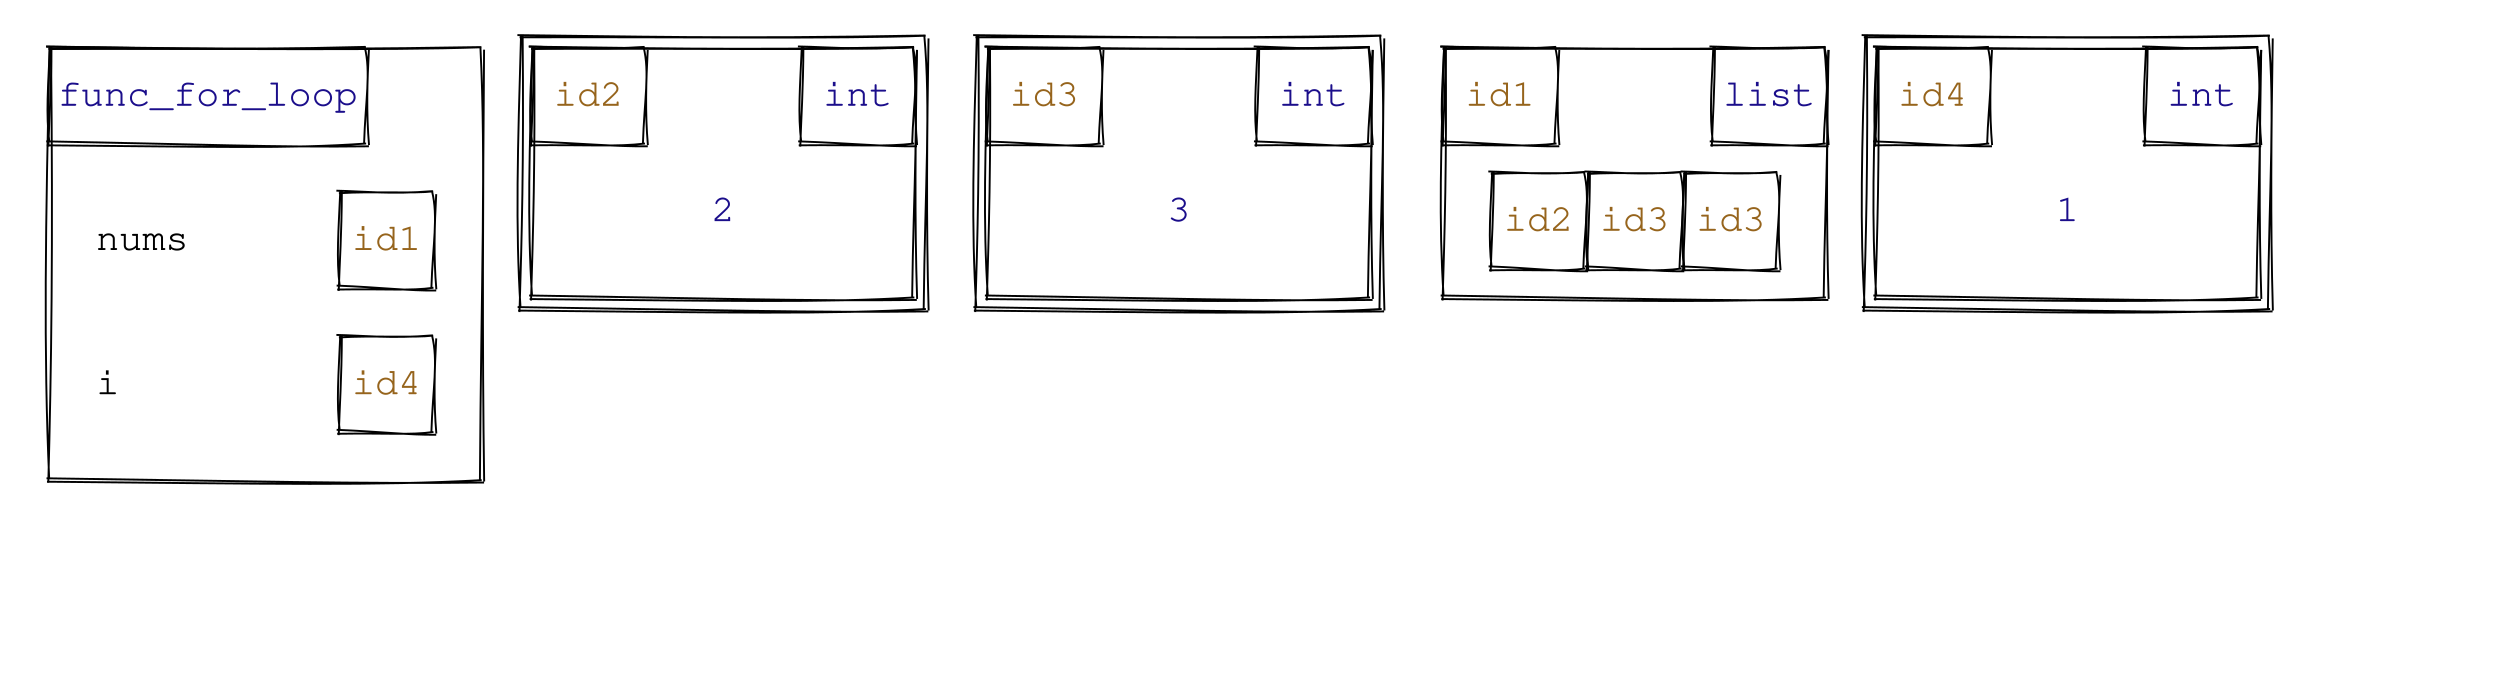
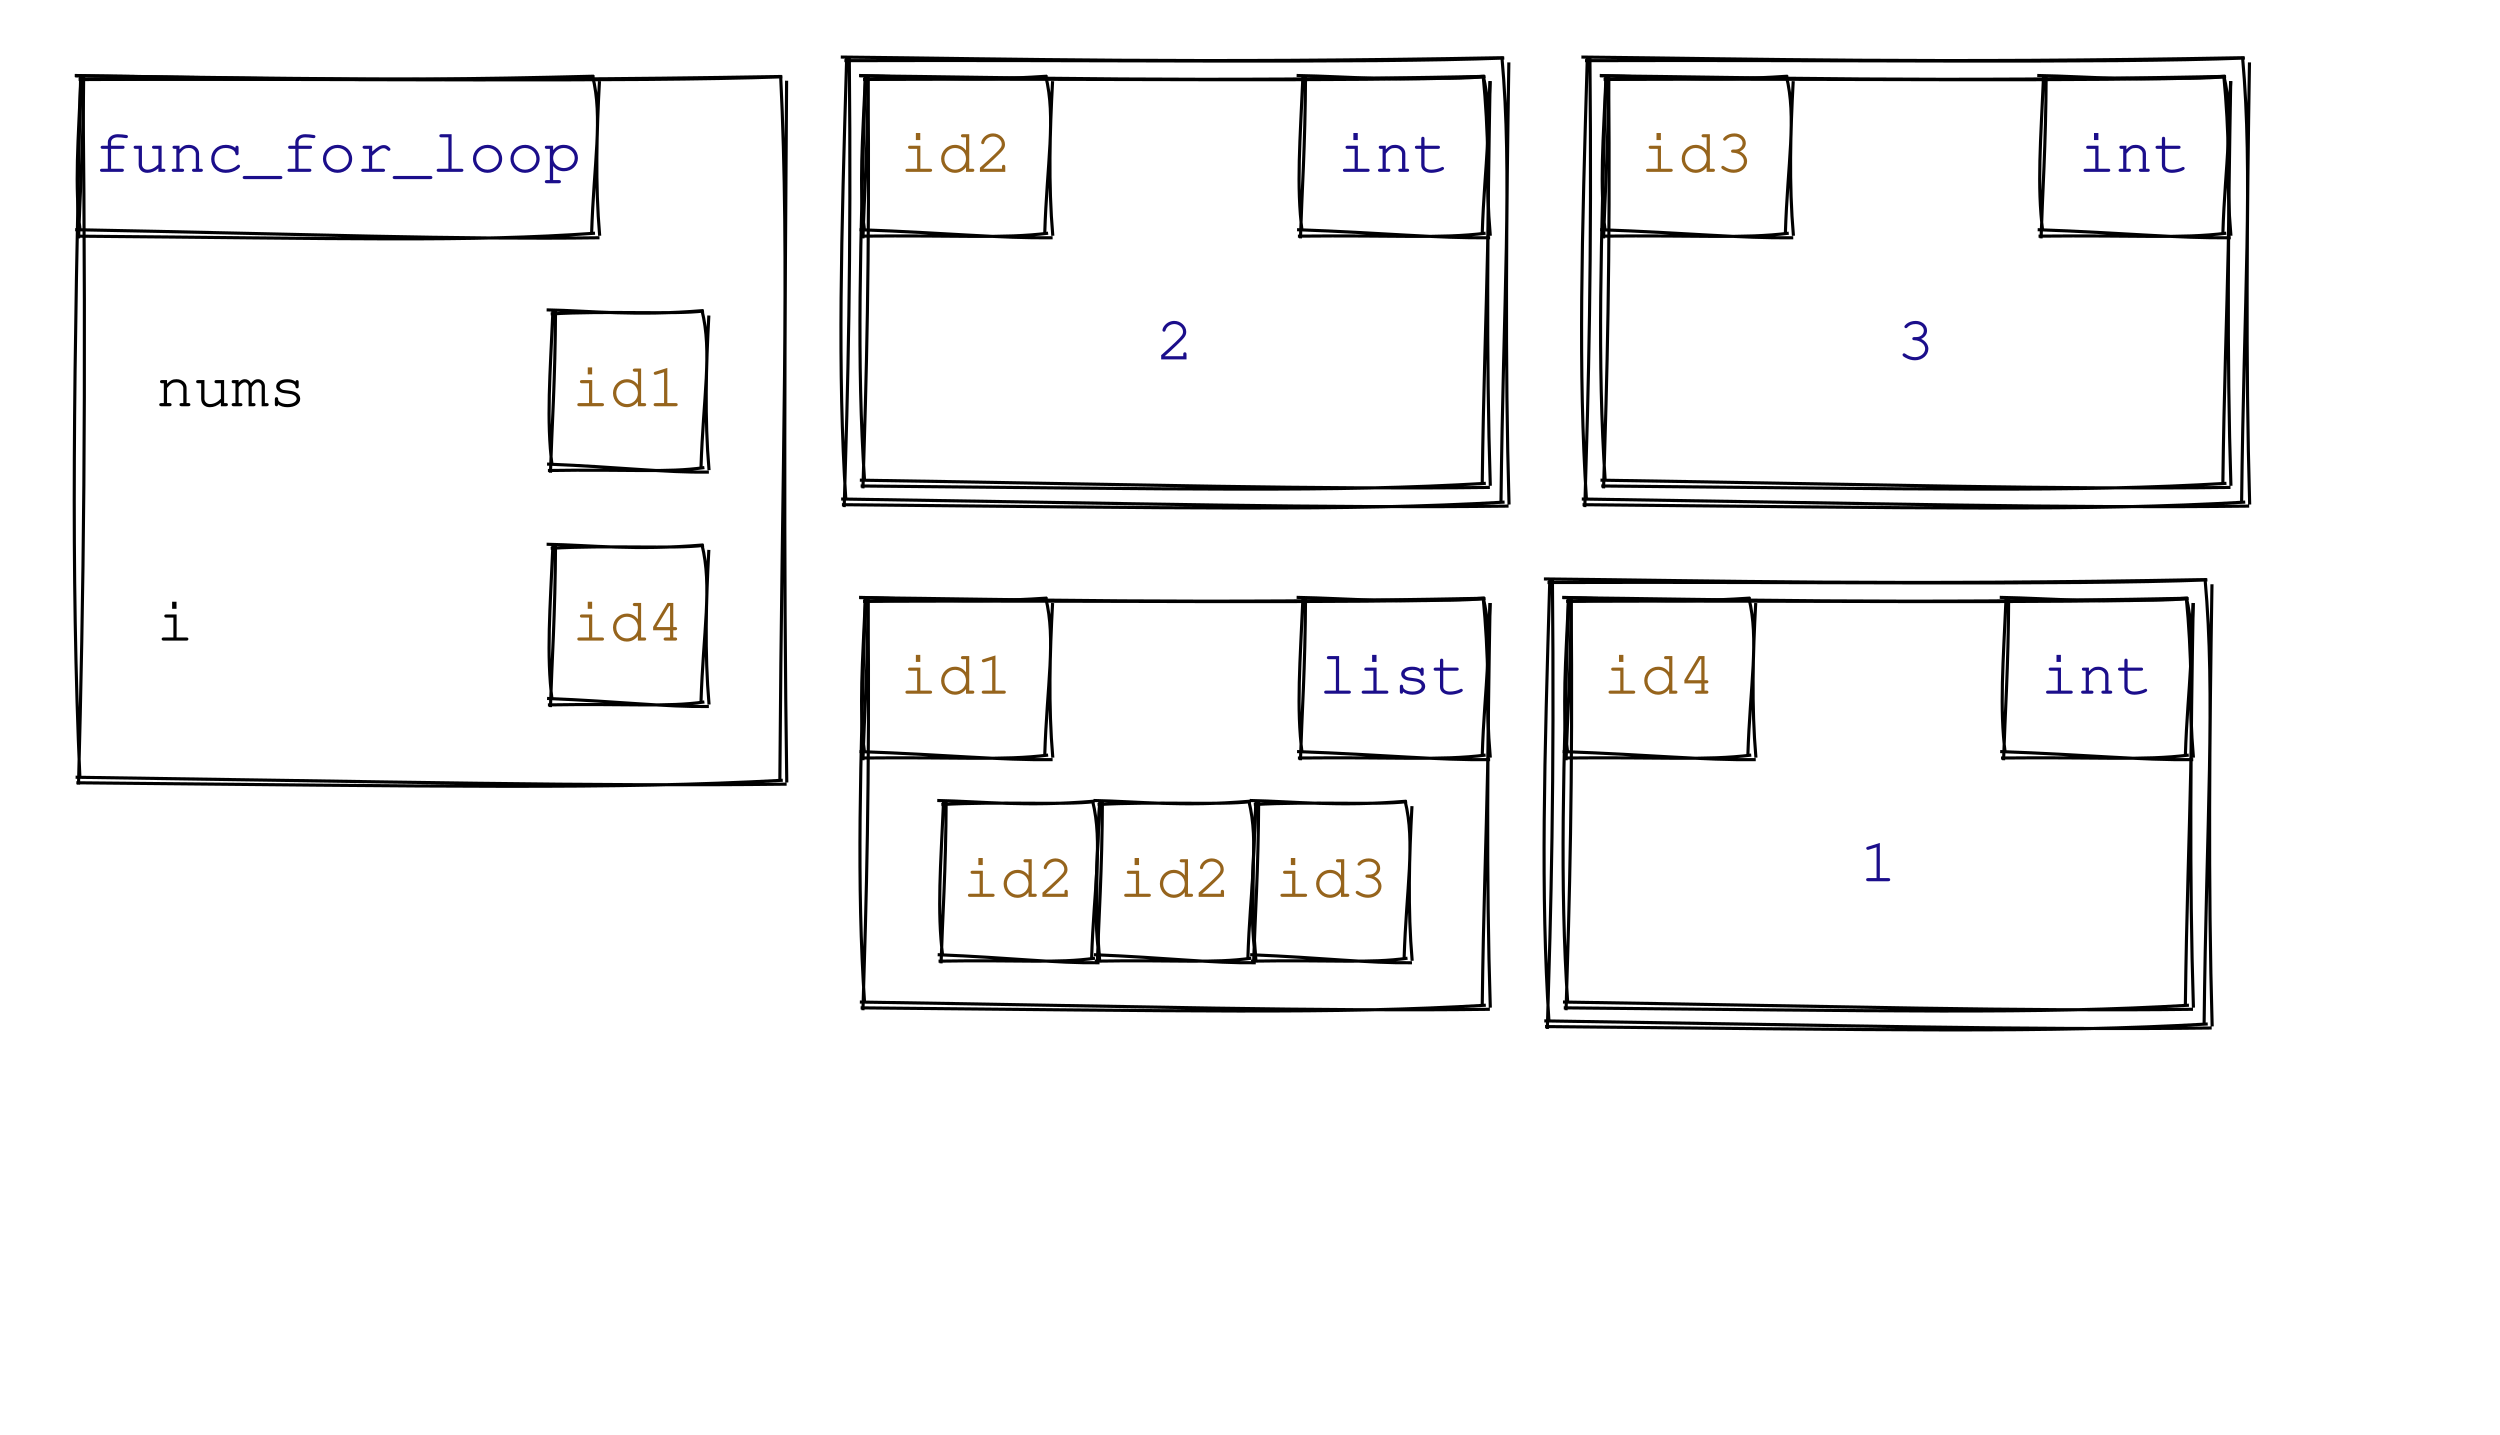
- <svg xmlns="http://www.w3.org/2000/svg" width="1300" height="350">
+ <svg xmlns="http://www.w3.org/2000/svg" width="800" height="459">
  <style>
        text {
            font-family: Consolas, Courier;
            font-size: 20px;
        }
        text.default {
            fill: rgb(0, 0, 0);
            text-anchor: middle;
        }
        text.attribute {
            fill: rgb(27, 14, 139);
            text-anchor: start;
        }
        text.variable {
            fill: rgb(0, 0, 0);
            text-anchor: start;
        }
        text.id { 
            fill: rgb(150, 100, 28);
            text-anchor: middle;
        }
        text.type {
            fill: rgb(27, 14, 139);
            text-anchor: middle;
        }
        text.value {
            fill: rgb(27, 14, 139);
            text-anchor: middle;
        }
        path {
            stroke: rgb(0, 0, 0);
        }
    </style>
  <g>
    <path d="M24.072 24.278 C83.29 24.842, 141.576 26.353, 250.207 24.47 M25.192 25.402 C112.117 25.154, 201.315 26.346, 250.383 24.582 M249.81 24.351 C252.785 84.446, 250.219 145.063, 249.551 249.84 M251.714 25.825 C251.153 102.629, 250.72 179.808, 251.768 250.385 M251.716 250.926 C189.007 251.691, 125.955 250.139, 24.192 248.717 M250.485 249.682 C195.888 252.654, 141.857 251.602, 24.43 250.487 M25.122 251.097 C26.698 191.388, 27.651 130.866, 26.524 24.084 M25.582 249.196 C22.621 182.972, 23.687 116.967, 25.809 24.34" stroke="rgb(0, 0, 0)" stroke-width="1" fill="none" />
  </g>
  <g>
    <path d="M174.917 99.157 C189.414 99.452, 202.823 101.217, 225.074 99.382 M176.224 100.47 C194.497 99.354, 215.424 100.746, 225.279 99.512 M224.614 99.244 C228.001 112.835, 225.012 127.036, 224.312 149.813 M226.831 100.962 C225.953 117.128, 225.449 133.733, 226.895 150.449 M226.836 151.081 C212.802 151.264, 198.367 149.452, 175.057 148.503 M225.399 149.628 C213.161 151.342, 201.584 150.114, 175.334 150.568 M176.142 151.278 C176.568 137.087, 177.678 121.949, 177.775 98.933 M176.678 149.063 C174.806 134.399, 176.048 119.991, 176.942 99.231" stroke="rgb(0, 0, 0)" stroke-width="1" fill="none" />
  </g>
  <text x="50" y="130" class="variable">nums</text>
  <text x="201" y="130" class="id">id1</text>
  <g>
    <path d="M174.917 174.157 C189.414 174.452, 202.823 176.217, 225.074 174.382 M176.224 175.47 C194.497 174.354, 215.424 175.746, 225.279 174.512 M224.614 174.244 C228.001 187.835, 225.012 202.036, 224.312 224.813 M226.831 175.962 C225.953 192.128, 225.449 208.733, 226.895 225.449 M226.836 226.081 C212.802 226.264, 198.367 224.452, 175.057 223.503 M225.399 224.628 C213.161 226.342, 201.584 225.114, 175.334 225.568 M176.142 226.278 C176.568 212.087, 177.678 196.949, 177.775 173.933 M176.678 224.063 C174.806 209.399, 176.048 194.991, 176.942 174.231" stroke="rgb(0, 0, 0)" stroke-width="1" fill="none" />
  </g>
  <text x="50" y="205" class="variable">i</text>
  <text x="201" y="205" class="id">id4</text>
  <g>
    <path d="M23.917 24.157 C68.052 24.692, 111.099 26.456, 190.074 24.382 M25.224 25.47 C88.633 24.898, 154.696 26.29, 190.279 24.512 M189.614 24.244 C193.001 37.835, 190.012 52.036, 189.312 74.813 M191.831 25.962 C190.953 42.128, 190.449 58.733, 191.895 75.449 M191.836 76.081 C145.702 76.732, 99.168 74.92, 24.057 73.503 M190.399 74.628 C150.224 77.499, 110.71 76.272, 24.334 75.568 M25.142 76.278 C25.568 62.087, 26.678 46.949, 26.775 23.933 M25.678 74.063 C23.806 59.399, 25.048 44.991, 25.942 24.231" stroke="rgb(0, 0, 0)" stroke-width="1" fill="none" />
  </g>
  <text x="108" y="55" class="type">func_for_loop</text>
  <g>
    <path d="M275.026 24.241 C327.675 24.786, 379.345 26.373, 475.167 24.444 M276.201 25.423 C352.958 25.052, 432.104 26.304, 475.352 24.561 M474.614 24.244 C478.037 59.113, 475.048 94.591, 474.312 154.813 M476.831 25.962 C476.056 69.776, 475.552 114.028, 476.895 155.449 M476.752 155.973 C421.23 156.682, 365.347 155.051, 275.151 153.652 M475.459 154.666 C427.115 157.555, 379.366 156.45, 275.401 155.512 M276.142 156.278 C277.213 121.205, 278.323 85.185, 277.775 23.933 M276.678 154.063 C274.085 115.833, 275.327 77.859, 276.942 24.231" stroke="rgb(0, 0, 0)" stroke-width="1" fill="none" />
  </g>
  <g>
    <path d="M269.047 18.258 C324.728 18.812, 379.452 20.365, 481.185 18.456 M270.197 19.413 C351.647 19.1, 435.432 20.325, 481.366 18.571 M480.614 18.244 C484.042 56.305, 481.053 94.974, 480.312 160.813 M482.831 19.962 C482.071 67.923, 481.567 116.323, 482.895 161.449 M482.736 161.952 C423.896 162.688, 364.705 161.093, 269.17 159.682 M481.471 160.673 C430.241 163.603, 379.593 162.523, 269.414 161.5 M270.142 162.278 C271.31 124.073, 272.42 84.92, 271.775 17.933 M270.678 160.063 C267.977 118.298, 269.219 76.789, 270.942 18.231" stroke="rgb(0, 0, 0)" stroke-width="1" fill="none" />
  </g>
  <text x="376" y="115" class="value">2</text>
  <g>
    <path d="M274.917 24.157 C291.969 24.473, 307.933 26.237, 335.074 24.382 M276.224 25.47 C298.388 24.401, 323.206 25.793, 335.279 24.512 M334.614 24.244 C338.001 37.835, 335.012 52.036, 334.312 74.813 M336.831 25.962 C335.953 42.128, 335.449 58.733, 336.895 75.449 M336.836 76.081 C320.035 76.304, 302.833 74.492, 275.057 73.503 M335.399 74.628 C320.753 76.441, 306.767 75.214, 275.334 75.568 M276.142 76.278 C276.568 62.087, 277.678 46.949, 277.775 23.933 M276.678 74.063 C274.806 59.399, 276.048 44.991, 276.942 24.231" stroke="rgb(0, 0, 0)" stroke-width="1" fill="none" />
  </g>
  <g>
    <path d="M414.917 24.157 C431.969 24.473, 447.933 26.237, 475.074 24.382 M416.224 25.47 C438.388 24.401, 463.206 25.793, 475.279 24.512 M474.614 24.244 C478.001 37.835, 475.012 52.036, 474.312 74.813 M476.831 25.962 C475.953 42.128, 475.449 58.733, 476.895 75.449 M476.836 76.081 C460.035 76.304, 442.833 74.492, 415.057 73.503 M475.399 74.628 C460.753 76.441, 446.767 75.214, 415.334 75.568 M416.142 76.278 C416.568 62.087, 417.678 46.949, 417.775 23.933 M416.678 74.063 C414.806 59.399, 416.048 44.991, 416.942 24.231" stroke="rgb(0, 0, 0)" stroke-width="1" fill="none" />
  </g>
  <text x="306" y="55" class="id">id2</text>
  <text x="446" y="55" class="type">int</text>
  <g>
    <path d="M512.026 24.241 C564.675 24.786, 616.345 26.373, 712.167 24.444 M513.201 25.423 C589.958 25.052, 669.104 26.304, 712.352 24.561 M711.614 24.244 C715.037 59.113, 712.048 94.591, 711.312 154.813 M713.831 25.962 C713.056 69.776, 712.552 114.028, 713.895 155.449 M713.752 155.973 C658.23 156.682, 602.347 155.051, 512.151 153.652 M712.459 154.666 C664.115 157.555, 616.366 156.45, 512.401 155.512 M513.142 156.278 C514.213 121.205, 515.323 85.185, 514.775 23.933 M513.678 154.063 C511.085 115.833, 512.327 77.859, 513.942 24.231" stroke="rgb(0, 0, 0)" stroke-width="1" fill="none" />
  </g>
  <g>
    <path d="M506.047 18.258 C561.728 18.812, 616.452 20.365, 718.185 18.456 M507.197 19.413 C588.647 19.1, 672.432 20.325, 718.366 18.571 M717.614 18.244 C721.042 56.305, 718.053 94.974, 717.312 160.813 M719.831 19.962 C719.071 67.923, 718.567 116.323, 719.895 161.449 M719.736 161.952 C660.896 162.688, 601.705 161.093, 506.17 159.682 M718.471 160.673 C667.241 163.603, 616.593 162.523, 506.414 161.5 M507.142 162.278 C508.31 124.073, 509.42 84.92, 508.775 17.933 M507.678 160.063 C504.977 118.298, 506.219 76.789, 507.942 18.231" stroke="rgb(0, 0, 0)" stroke-width="1" fill="none" />
  </g>
  <text x="613" y="115" class="value">3</text>
  <g>
    <path d="M511.917 24.157 C528.969 24.473, 544.933 26.237, 572.074 24.382 M513.224 25.47 C535.388 24.401, 560.206 25.793, 572.279 24.512 M571.614 24.244 C575.001 37.835, 572.012 52.036, 571.312 74.813 M573.831 25.962 C572.953 42.128, 572.449 58.733, 573.895 75.449 M573.836 76.081 C557.035 76.304, 539.833 74.492, 512.057 73.503 M572.399 74.628 C557.753 76.441, 543.767 75.214, 512.334 75.568 M513.142 76.278 C513.568 62.087, 514.678 46.949, 514.775 23.933 M513.678 74.063 C511.806 59.399, 513.048 44.991, 513.942 24.231" stroke="rgb(0, 0, 0)" stroke-width="1" fill="none" />
  </g>
  <g>
    <path d="M651.917 24.157 C668.969 24.473, 684.933 26.237, 712.074 24.382 M653.224 25.47 C675.388 24.401, 700.206 25.793, 712.279 24.512 M711.614 24.244 C715.001 37.835, 712.012 52.036, 711.312 74.813 M713.831 25.962 C712.953 42.128, 712.449 58.733, 713.895 75.449 M713.836 76.081 C697.035 76.304, 679.833 74.492, 652.057 73.503 M712.399 74.628 C697.753 76.441, 683.767 75.214, 652.334 75.568 M653.142 76.278 C653.568 62.087, 654.678 46.949, 654.775 23.933 M653.678 74.063 C651.806 59.399, 653.048 44.991, 653.942 24.231" stroke="rgb(0, 0, 0)" stroke-width="1" fill="none" />
  </g>
  <text x="543" y="55" class="id">id3</text>
  <text x="683" y="55" class="type">int</text>
  <g>
-     <path d="M749.026 24.241 C801.675 24.786, 853.345 26.373, 949.167 24.444 M750.201 25.423 C826.958 25.052, 906.104 26.304, 949.352 24.561 M948.614 24.244 C952.037 59.113, 949.048 94.591, 948.312 154.813 M950.831 25.962 C950.056 69.776, 949.552 114.028, 950.895 155.449 M950.752 155.973 C895.23 156.682, 839.347 155.051, 749.151 153.652 M949.459 154.666 C901.115 157.555, 853.366 156.45, 749.401 155.512 M750.142 156.278 C751.213 121.205, 752.323 85.185, 751.775 23.933 M750.678 154.063 C748.085 115.833, 749.327 77.859, 750.942 24.231" stroke="rgb(0, 0, 0)" stroke-width="1" fill="none" />
+     <path d="M275.026 191.241 C327.675 191.786, 379.345 193.373, 475.167 191.444 M276.201 192.423 C352.958 192.052, 432.104 193.304, 475.352 191.561 M474.614 191.244 C478.037 226.113, 475.048 261.591, 474.312 321.813 M476.831 192.962 C476.056 236.776, 475.552 281.028, 476.895 322.449 M476.752 322.973 C421.23 323.682, 365.347 322.051, 275.151 320.652 M475.459 321.666 C427.115 324.555, 379.366 323.45, 275.401 322.512 M276.142 323.278 C277.213 288.205, 278.323 252.185, 277.775 190.933 M276.678 321.063 C274.085 282.833, 275.327 244.859, 276.942 191.231" stroke="rgb(0, 0, 0)" stroke-width="1" fill="none" />
  </g>
  <g>
-     <path d="M773.917 89.157 C788.414 89.452, 801.823 91.217, 824.074 89.382 M775.224 90.47 C793.497 89.354, 814.424 90.746, 824.279 89.512 M823.614 89.244 C827.001 102.835, 824.012 117.036, 823.312 139.813 M825.831 90.962 C824.953 107.128, 824.449 123.733, 825.895 140.449 M825.836 141.081 C811.802 141.264, 797.367 139.452, 774.057 138.503 M824.399 139.628 C812.161 141.342, 800.584 140.114, 774.334 140.568 M775.142 141.278 C775.568 127.087, 776.678 111.949, 776.775 88.933 M775.678 139.063 C773.806 124.399, 775.048 109.991, 775.942 89.231" stroke="rgb(0, 0, 0)" stroke-width="1" fill="none" />
+     <path d="M299.917 256.157 C314.414 256.452, 327.823 258.217, 350.074 256.382 M301.224 257.47 C319.497 256.354, 340.424 257.746, 350.279 256.512 M349.614 256.244 C353.001 269.835, 350.012 284.036, 349.312 306.813 M351.831 257.962 C350.953 274.128, 350.449 290.733, 351.895 307.449 M351.836 308.081 C337.802 308.264, 323.367 306.452, 300.057 305.503 M350.399 306.628 C338.161 308.342, 326.584 307.114, 300.334 307.568 M301.142 308.278 C301.568 294.087, 302.678 278.949, 302.775 255.933 M301.678 306.063 C299.806 291.399, 301.048 276.991, 301.942 256.231" stroke="rgb(0, 0, 0)" stroke-width="1" fill="none" />
  </g>
-   <text x="800" y="120" class="id">id2</text>
+   <text x="326" y="287" class="id">id2</text>
  <g>
-     <path d="M823.917 89.157 C838.414 89.452, 851.823 91.217, 874.074 89.382 M825.224 90.47 C843.497 89.354, 864.424 90.746, 874.279 89.512 M873.614 89.244 C877.001 102.835, 874.012 117.036, 873.312 139.813 M875.831 90.962 C874.953 107.128, 874.449 123.733, 875.895 140.449 M875.836 141.081 C861.802 141.264, 847.367 139.452, 824.057 138.503 M874.399 139.628 C862.161 141.342, 850.584 140.114, 824.334 140.568 M825.142 141.278 C825.568 127.087, 826.678 111.949, 826.775 88.933 M825.678 139.063 C823.806 124.399, 825.048 109.991, 825.942 89.231" stroke="rgb(0, 0, 0)" stroke-width="1" fill="none" />
+     <path d="M349.917 256.157 C364.414 256.452, 377.823 258.217, 400.074 256.382 M351.224 257.47 C369.497 256.354, 390.424 257.746, 400.279 256.512 M399.614 256.244 C403.001 269.835, 400.012 284.036, 399.312 306.813 M401.831 257.962 C400.953 274.128, 400.449 290.733, 401.895 307.449 M401.836 308.081 C387.802 308.264, 373.367 306.452, 350.057 305.503 M400.399 306.628 C388.161 308.342, 376.584 307.114, 350.334 307.568 M351.142 308.278 C351.568 294.087, 352.678 278.949, 352.775 255.933 M351.678 306.063 C349.806 291.399, 351.048 276.991, 351.942 256.231" stroke="rgb(0, 0, 0)" stroke-width="1" fill="none" />
  </g>
-   <text x="850" y="120" class="id">id3</text>
+   <text x="376" y="287" class="id">id2</text>
  <g>
-     <path d="M873.917 89.157 C888.414 89.452, 901.823 91.217, 924.074 89.382 M875.224 90.47 C893.497 89.354, 914.424 90.746, 924.279 89.512 M923.614 89.244 C927.001 102.835, 924.012 117.036, 923.312 139.813 M925.831 90.962 C924.953 107.128, 924.449 123.733, 925.895 140.449 M925.836 141.081 C911.802 141.264, 897.367 139.452, 874.057 138.503 M924.399 139.628 C912.161 141.342, 900.584 140.114, 874.334 140.568 M875.142 141.278 C875.568 127.087, 876.678 111.949, 876.775 88.933 M875.678 139.063 C873.806 124.399, 875.048 109.991, 875.942 89.231" stroke="rgb(0, 0, 0)" stroke-width="1" fill="none" />
+     <path d="M399.917 256.157 C414.414 256.452, 427.823 258.217, 450.074 256.382 M401.224 257.47 C419.497 256.354, 440.424 257.746, 450.279 256.512 M449.614 256.244 C453.001 269.835, 450.012 284.036, 449.312 306.813 M451.831 257.962 C450.953 274.128, 450.449 290.733, 451.895 307.449 M451.836 308.081 C437.802 308.264, 423.367 306.452, 400.057 305.503 M450.399 306.628 C438.161 308.342, 426.584 307.114, 400.334 307.568 M401.142 308.278 C401.568 294.087, 402.678 278.949, 402.775 255.933 M401.678 306.063 C399.806 291.399, 401.048 276.991, 401.942 256.231" stroke="rgb(0, 0, 0)" stroke-width="1" fill="none" />
  </g>
-   <text x="900" y="120" class="id">id3</text>
+   <text x="426" y="287" class="id">id3</text>
  <g>
-     <path d="M748.917 24.157 C765.969 24.473, 781.933 26.237, 809.074 24.382 M750.224 25.47 C772.388 24.401, 797.206 25.793, 809.279 24.512 M808.614 24.244 C812.001 37.835, 809.012 52.036, 808.312 74.813 M810.831 25.962 C809.953 42.128, 809.449 58.733, 810.895 75.449 M810.836 76.081 C794.035 76.304, 776.833 74.492, 749.057 73.503 M809.399 74.628 C794.753 76.441, 780.767 75.214, 749.334 75.568 M750.142 76.278 C750.568 62.087, 751.678 46.949, 751.775 23.933 M750.678 74.063 C748.806 59.399, 750.048 44.991, 750.942 24.231" stroke="rgb(0, 0, 0)" stroke-width="1" fill="none" />
+     <path d="M274.917 191.157 C291.969 191.473, 307.933 193.237, 335.074 191.382 M276.224 192.47 C298.388 191.401, 323.206 192.793, 335.279 191.512 M334.614 191.244 C338.001 204.835, 335.012 219.036, 334.312 241.813 M336.831 192.962 C335.953 209.128, 335.449 225.733, 336.895 242.449 M336.836 243.081 C320.035 243.304, 302.833 241.492, 275.057 240.503 M335.399 241.628 C320.753 243.441, 306.767 242.214, 275.334 242.568 M276.142 243.278 C276.568 229.087, 277.678 213.949, 277.775 190.933 M276.678 241.063 C274.806 226.399, 276.048 211.991, 276.942 191.231" stroke="rgb(0, 0, 0)" stroke-width="1" fill="none" />
  </g>
  <g>
-     <path d="M888.917 24.157 C905.969 24.473, 921.933 26.237, 949.074 24.382 M890.224 25.47 C912.388 24.401, 937.206 25.793, 949.279 24.512 M948.614 24.244 C952.001 37.835, 949.012 52.036, 948.312 74.813 M950.831 25.962 C949.953 42.128, 949.449 58.733, 950.895 75.449 M950.836 76.081 C934.035 76.304, 916.833 74.492, 889.057 73.503 M949.399 74.628 C934.753 76.441, 920.767 75.214, 889.334 75.568 M890.142 76.278 C890.568 62.087, 891.678 46.949, 891.775 23.933 M890.678 74.063 C888.806 59.399, 890.048 44.991, 890.942 24.231" stroke="rgb(0, 0, 0)" stroke-width="1" fill="none" />
+     <path d="M414.917 191.157 C431.969 191.473, 447.933 193.237, 475.074 191.382 M416.224 192.47 C438.388 191.401, 463.206 192.793, 475.279 191.512 M474.614 191.244 C478.001 204.835, 475.012 219.036, 474.312 241.813 M476.831 192.962 C475.953 209.128, 475.449 225.733, 476.895 242.449 M476.836 243.081 C460.035 243.304, 442.833 241.492, 415.057 240.503 M475.399 241.628 C460.753 243.441, 446.767 242.214, 415.334 242.568 M416.142 243.278 C416.568 229.087, 417.678 213.949, 417.775 190.933 M416.678 241.063 C414.806 226.399, 416.048 211.991, 416.942 191.231" stroke="rgb(0, 0, 0)" stroke-width="1" fill="none" />
  </g>
-   <text x="780" y="55" class="id">id1</text>
-   <text x="920" y="55" class="type">list</text>
+   <text x="306" y="222" class="id">id1</text>
+   <text x="446" y="222" class="type">list</text>
  <g>
-     <path d="M974.026 24.241 C1026.675 24.786, 1078.345 26.373, 1174.167 24.444 M975.201 25.423 C1051.958 25.052, 1131.104 26.304, 1174.352 24.561 M1173.614 24.244 C1177.037 59.113, 1174.048 94.591, 1173.312 154.813 M1175.831 25.962 C1175.056 69.776, 1174.552 114.028, 1175.895 155.449 M1175.752 155.973 C1120.23 156.682, 1064.347 155.051, 974.151 153.652 M1174.459 154.666 C1126.115 157.555, 1078.366 156.45, 974.401 155.512 M975.142 156.278 C976.213 121.205, 977.323 85.185, 976.775 23.933 M975.678 154.063 C973.085 115.833, 974.327 77.859, 975.942 24.231" stroke="rgb(0, 0, 0)" stroke-width="1" fill="none" />
+     <path d="M500.026 191.241 C552.675 191.786, 604.345 193.373, 700.167 191.444 M501.201 192.423 C577.958 192.052, 657.104 193.304, 700.352 191.561 M699.614 191.244 C703.037 226.113, 700.048 261.591, 699.312 321.813 M701.831 192.962 C701.056 236.776, 700.552 281.028, 701.895 322.449 M701.752 322.973 C646.23 323.682, 590.347 322.051, 500.151 320.652 M700.459 321.666 C652.115 324.555, 604.366 323.45, 500.401 322.512 M501.142 323.278 C502.213 288.205, 503.323 252.185, 502.775 190.933 M501.678 321.063 C499.085 282.833, 500.327 244.859, 501.942 191.231" stroke="rgb(0, 0, 0)" stroke-width="1" fill="none" />
  </g>
  <g>
-     <path d="M968.047 18.258 C1023.728 18.812, 1078.452 20.365, 1180.185 18.456 M969.197 19.413 C1050.647 19.1, 1134.432 20.325, 1180.366 18.571 M1179.614 18.244 C1183.042 56.305, 1180.053 94.974, 1179.312 160.813 M1181.831 19.962 C1181.071 67.923, 1180.567 116.323, 1181.895 161.449 M1181.736 161.952 C1122.896 162.688, 1063.705 161.093, 968.17 159.682 M1180.471 160.673 C1129.241 163.603, 1078.593 162.523, 968.414 161.5 M969.142 162.278 C970.31 124.073, 971.42 84.92, 970.775 17.933 M969.678 160.063 C966.977 118.298, 968.219 76.789, 969.942 18.231" stroke="rgb(0, 0, 0)" stroke-width="1" fill="none" />
+     <path d="M494.047 185.258 C549.728 185.812, 604.452 187.365, 706.185 185.456 M495.197 186.413 C576.647 186.1, 660.432 187.325, 706.366 185.571 M705.614 185.244 C709.042 223.305, 706.053 261.974, 705.312 327.813 M707.831 186.962 C707.071 234.923, 706.567 283.323, 707.895 328.449 M707.736 328.952 C648.896 329.688, 589.705 328.093, 494.17 326.682 M706.471 327.673 C655.241 330.603, 604.593 329.523, 494.414 328.5 M495.142 329.278 C496.31 291.073, 497.42 251.92, 496.775 184.933 M495.678 327.063 C492.977 285.298, 494.219 243.789, 495.942 185.231" stroke="rgb(0, 0, 0)" stroke-width="1" fill="none" />
  </g>
-   <text x="1075" y="115" class="value">1</text>
+   <text x="601" y="282" class="value">1</text>
  <g>
-     <path d="M973.917 24.157 C990.969 24.473, 1006.933 26.237, 1034.074 24.382 M975.224 25.47 C997.388 24.401, 1022.206 25.793, 1034.279 24.512 M1033.614 24.244 C1037.001 37.835, 1034.012 52.036, 1033.312 74.813 M1035.831 25.962 C1034.953 42.128, 1034.449 58.733, 1035.895 75.449 M1035.836 76.081 C1019.035 76.304, 1001.833 74.492, 974.057 73.503 M1034.399 74.628 C1019.753 76.441, 1005.767 75.214, 974.334 75.568 M975.142 76.278 C975.568 62.087, 976.678 46.949, 976.775 23.933 M975.678 74.063 C973.806 59.399, 975.048 44.991, 975.942 24.231" stroke="rgb(0, 0, 0)" stroke-width="1" fill="none" />
+     <path d="M499.917 191.157 C516.969 191.473, 532.933 193.237, 560.074 191.382 M501.224 192.47 C523.388 191.401, 548.206 192.793, 560.279 191.512 M559.614 191.244 C563.001 204.835, 560.012 219.036, 559.312 241.813 M561.831 192.962 C560.953 209.128, 560.449 225.733, 561.895 242.449 M561.836 243.081 C545.035 243.304, 527.833 241.492, 500.057 240.503 M560.399 241.628 C545.753 243.441, 531.767 242.214, 500.334 242.568 M501.142 243.278 C501.568 229.087, 502.678 213.949, 502.775 190.933 M501.678 241.063 C499.806 226.399, 501.048 211.991, 501.942 191.231" stroke="rgb(0, 0, 0)" stroke-width="1" fill="none" />
  </g>
  <g>
-     <path d="M1113.917 24.157 C1130.969 24.473, 1146.933 26.237, 1174.074 24.382 M1115.224 25.47 C1137.388 24.401, 1162.206 25.793, 1174.279 24.512 M1173.614 24.244 C1177.001 37.835, 1174.012 52.036, 1173.312 74.813 M1175.831 25.962 C1174.953 42.128, 1174.449 58.733, 1175.895 75.449 M1175.836 76.081 C1159.035 76.304, 1141.833 74.492, 1114.057 73.503 M1174.399 74.628 C1159.753 76.441, 1145.767 75.214, 1114.334 75.568 M1115.142 76.278 C1115.568 62.087, 1116.678 46.949, 1116.775 23.933 M1115.678 74.063 C1113.806 59.399, 1115.048 44.991, 1115.942 24.231" stroke="rgb(0, 0, 0)" stroke-width="1" fill="none" />
+     <path d="M639.917 191.157 C656.969 191.473, 672.933 193.237, 700.074 191.382 M641.224 192.47 C663.388 191.401, 688.206 192.793, 700.279 191.512 M699.614 191.244 C703.001 204.835, 700.012 219.036, 699.312 241.813 M701.831 192.962 C700.953 209.128, 700.449 225.733, 701.895 242.449 M701.836 243.081 C685.035 243.304, 667.833 241.492, 640.057 240.503 M700.399 241.628 C685.753 243.441, 671.767 242.214, 640.334 242.568 M641.142 243.278 C641.568 229.087, 642.678 213.949, 642.775 190.933 M641.678 241.063 C639.806 226.399, 641.048 211.991, 641.942 191.231" stroke="rgb(0, 0, 0)" stroke-width="1" fill="none" />
  </g>
-   <text x="1005" y="55" class="id">id4</text>
-   <text x="1145" y="55" class="type">int</text>
+   <text x="531" y="222" class="id">id4</text>
+   <text x="671" y="222" class="type">int</text>
</svg>
